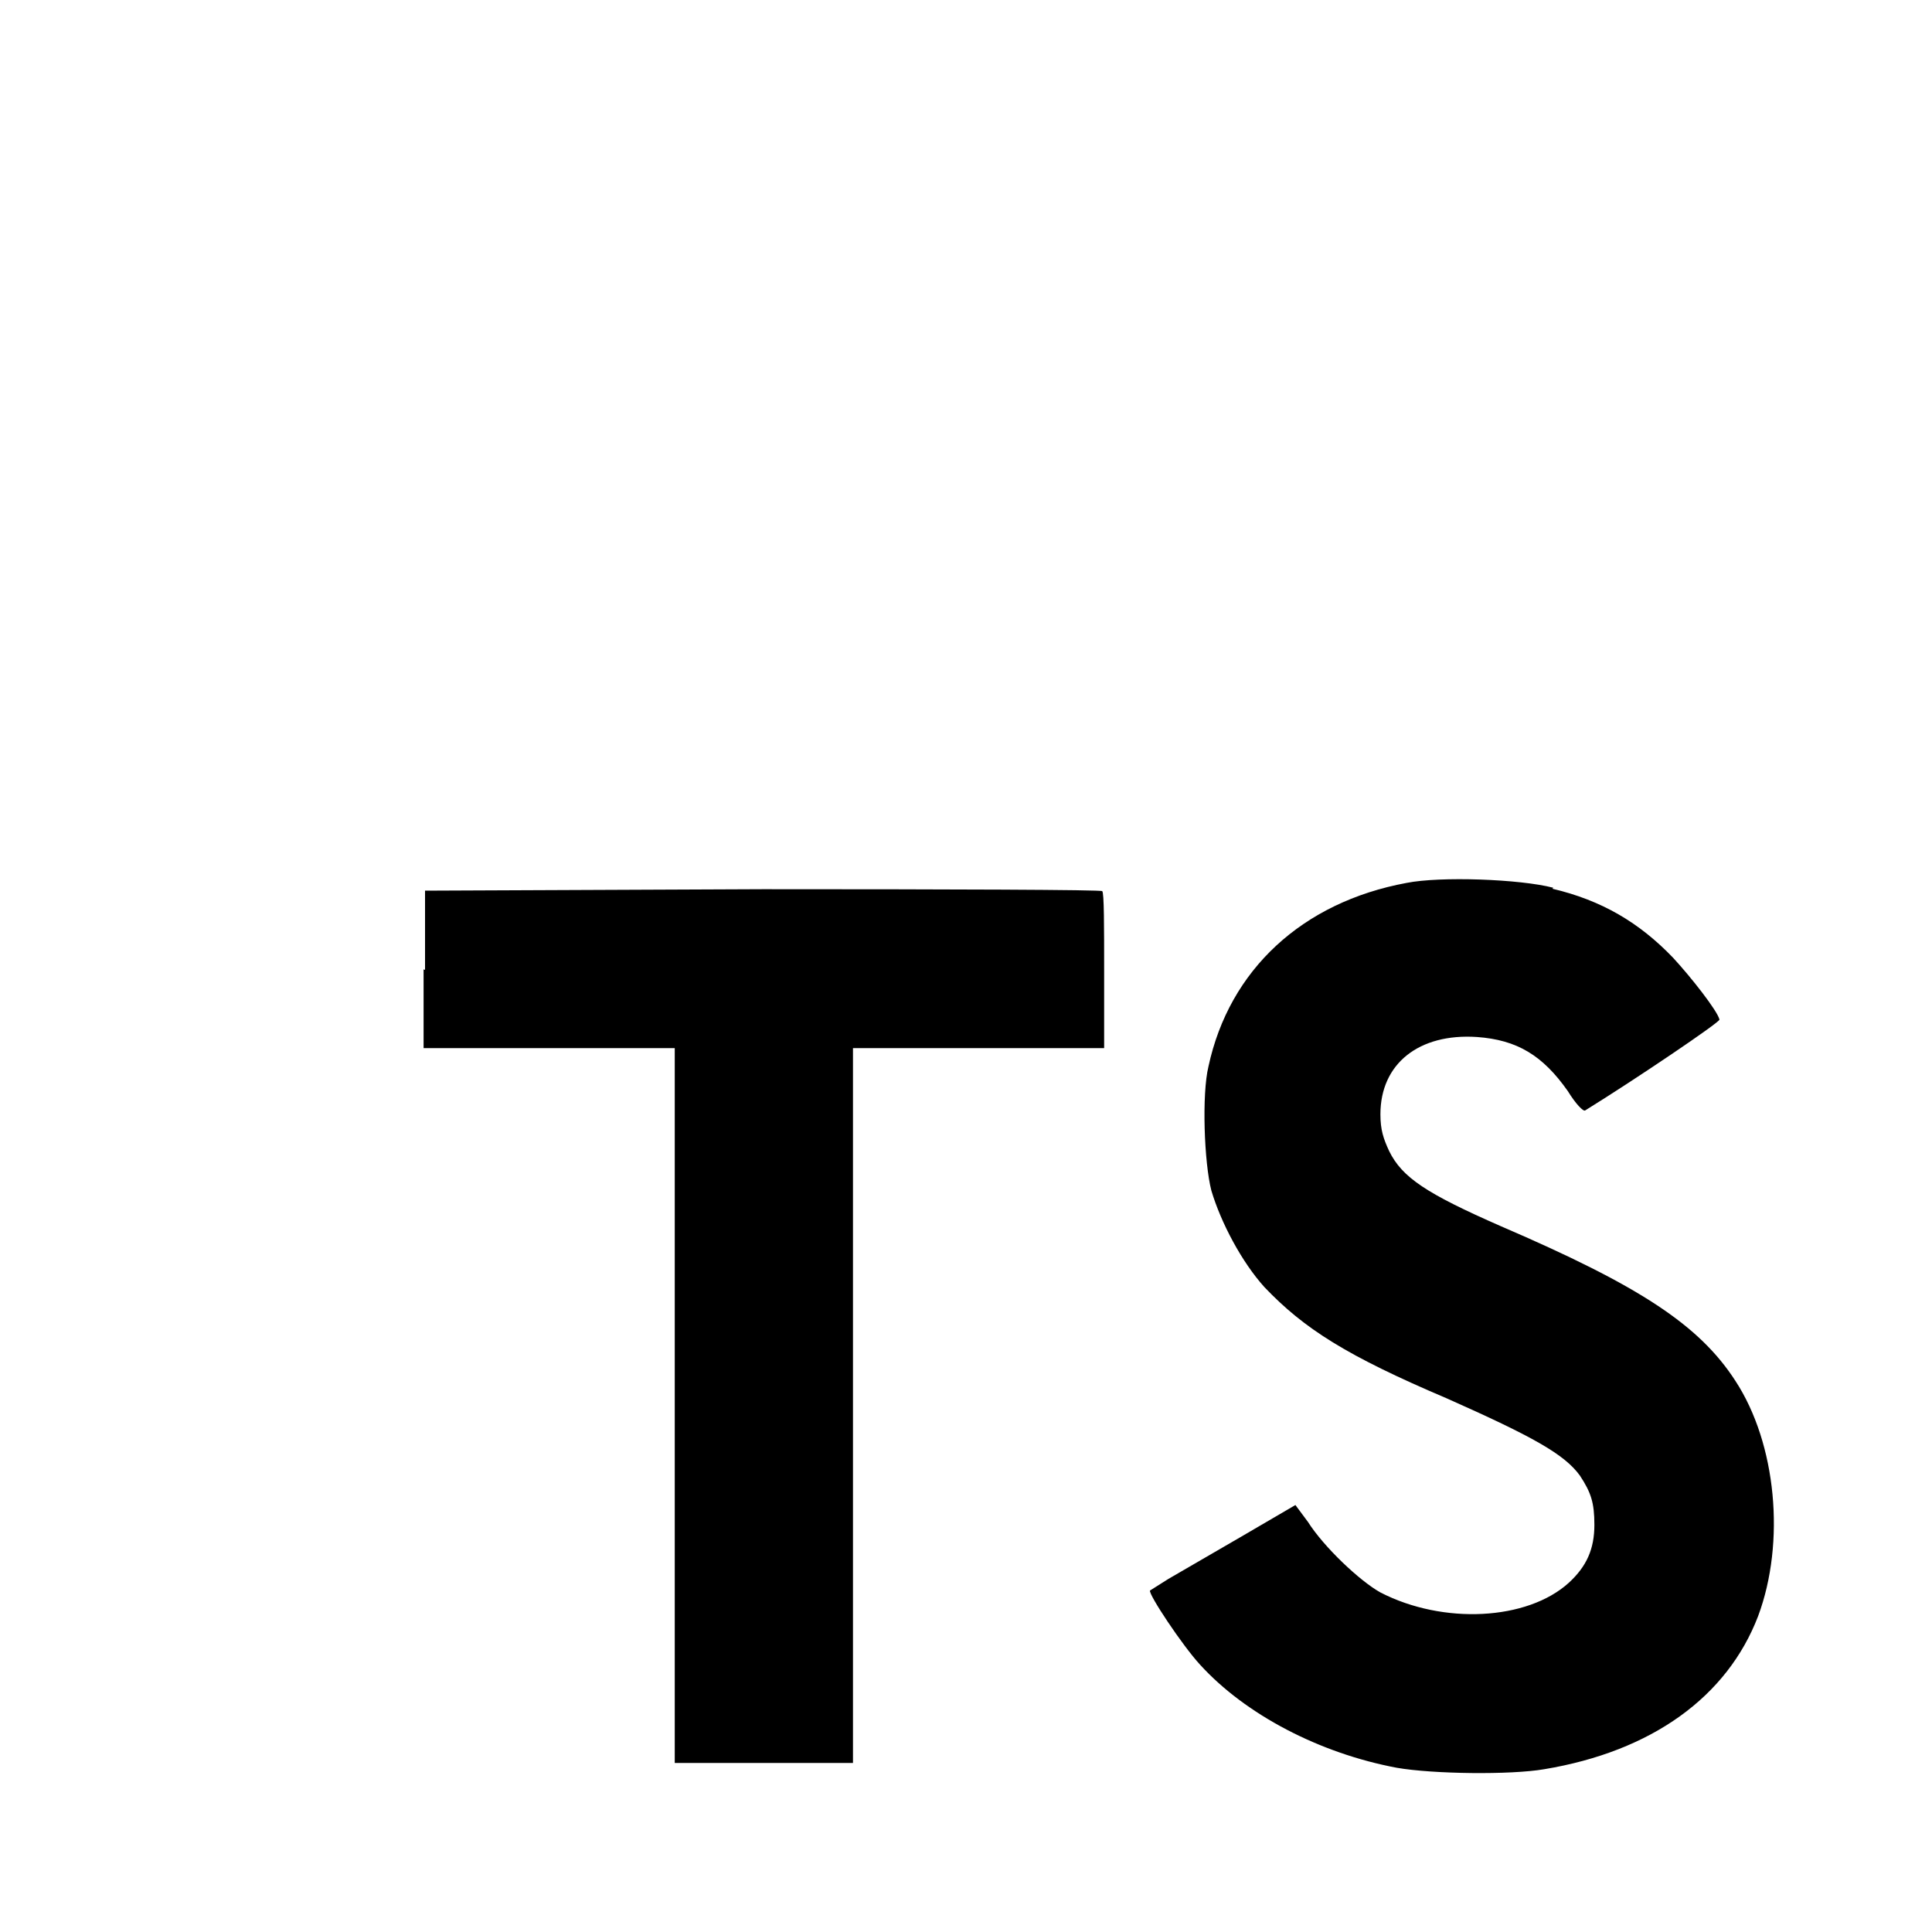
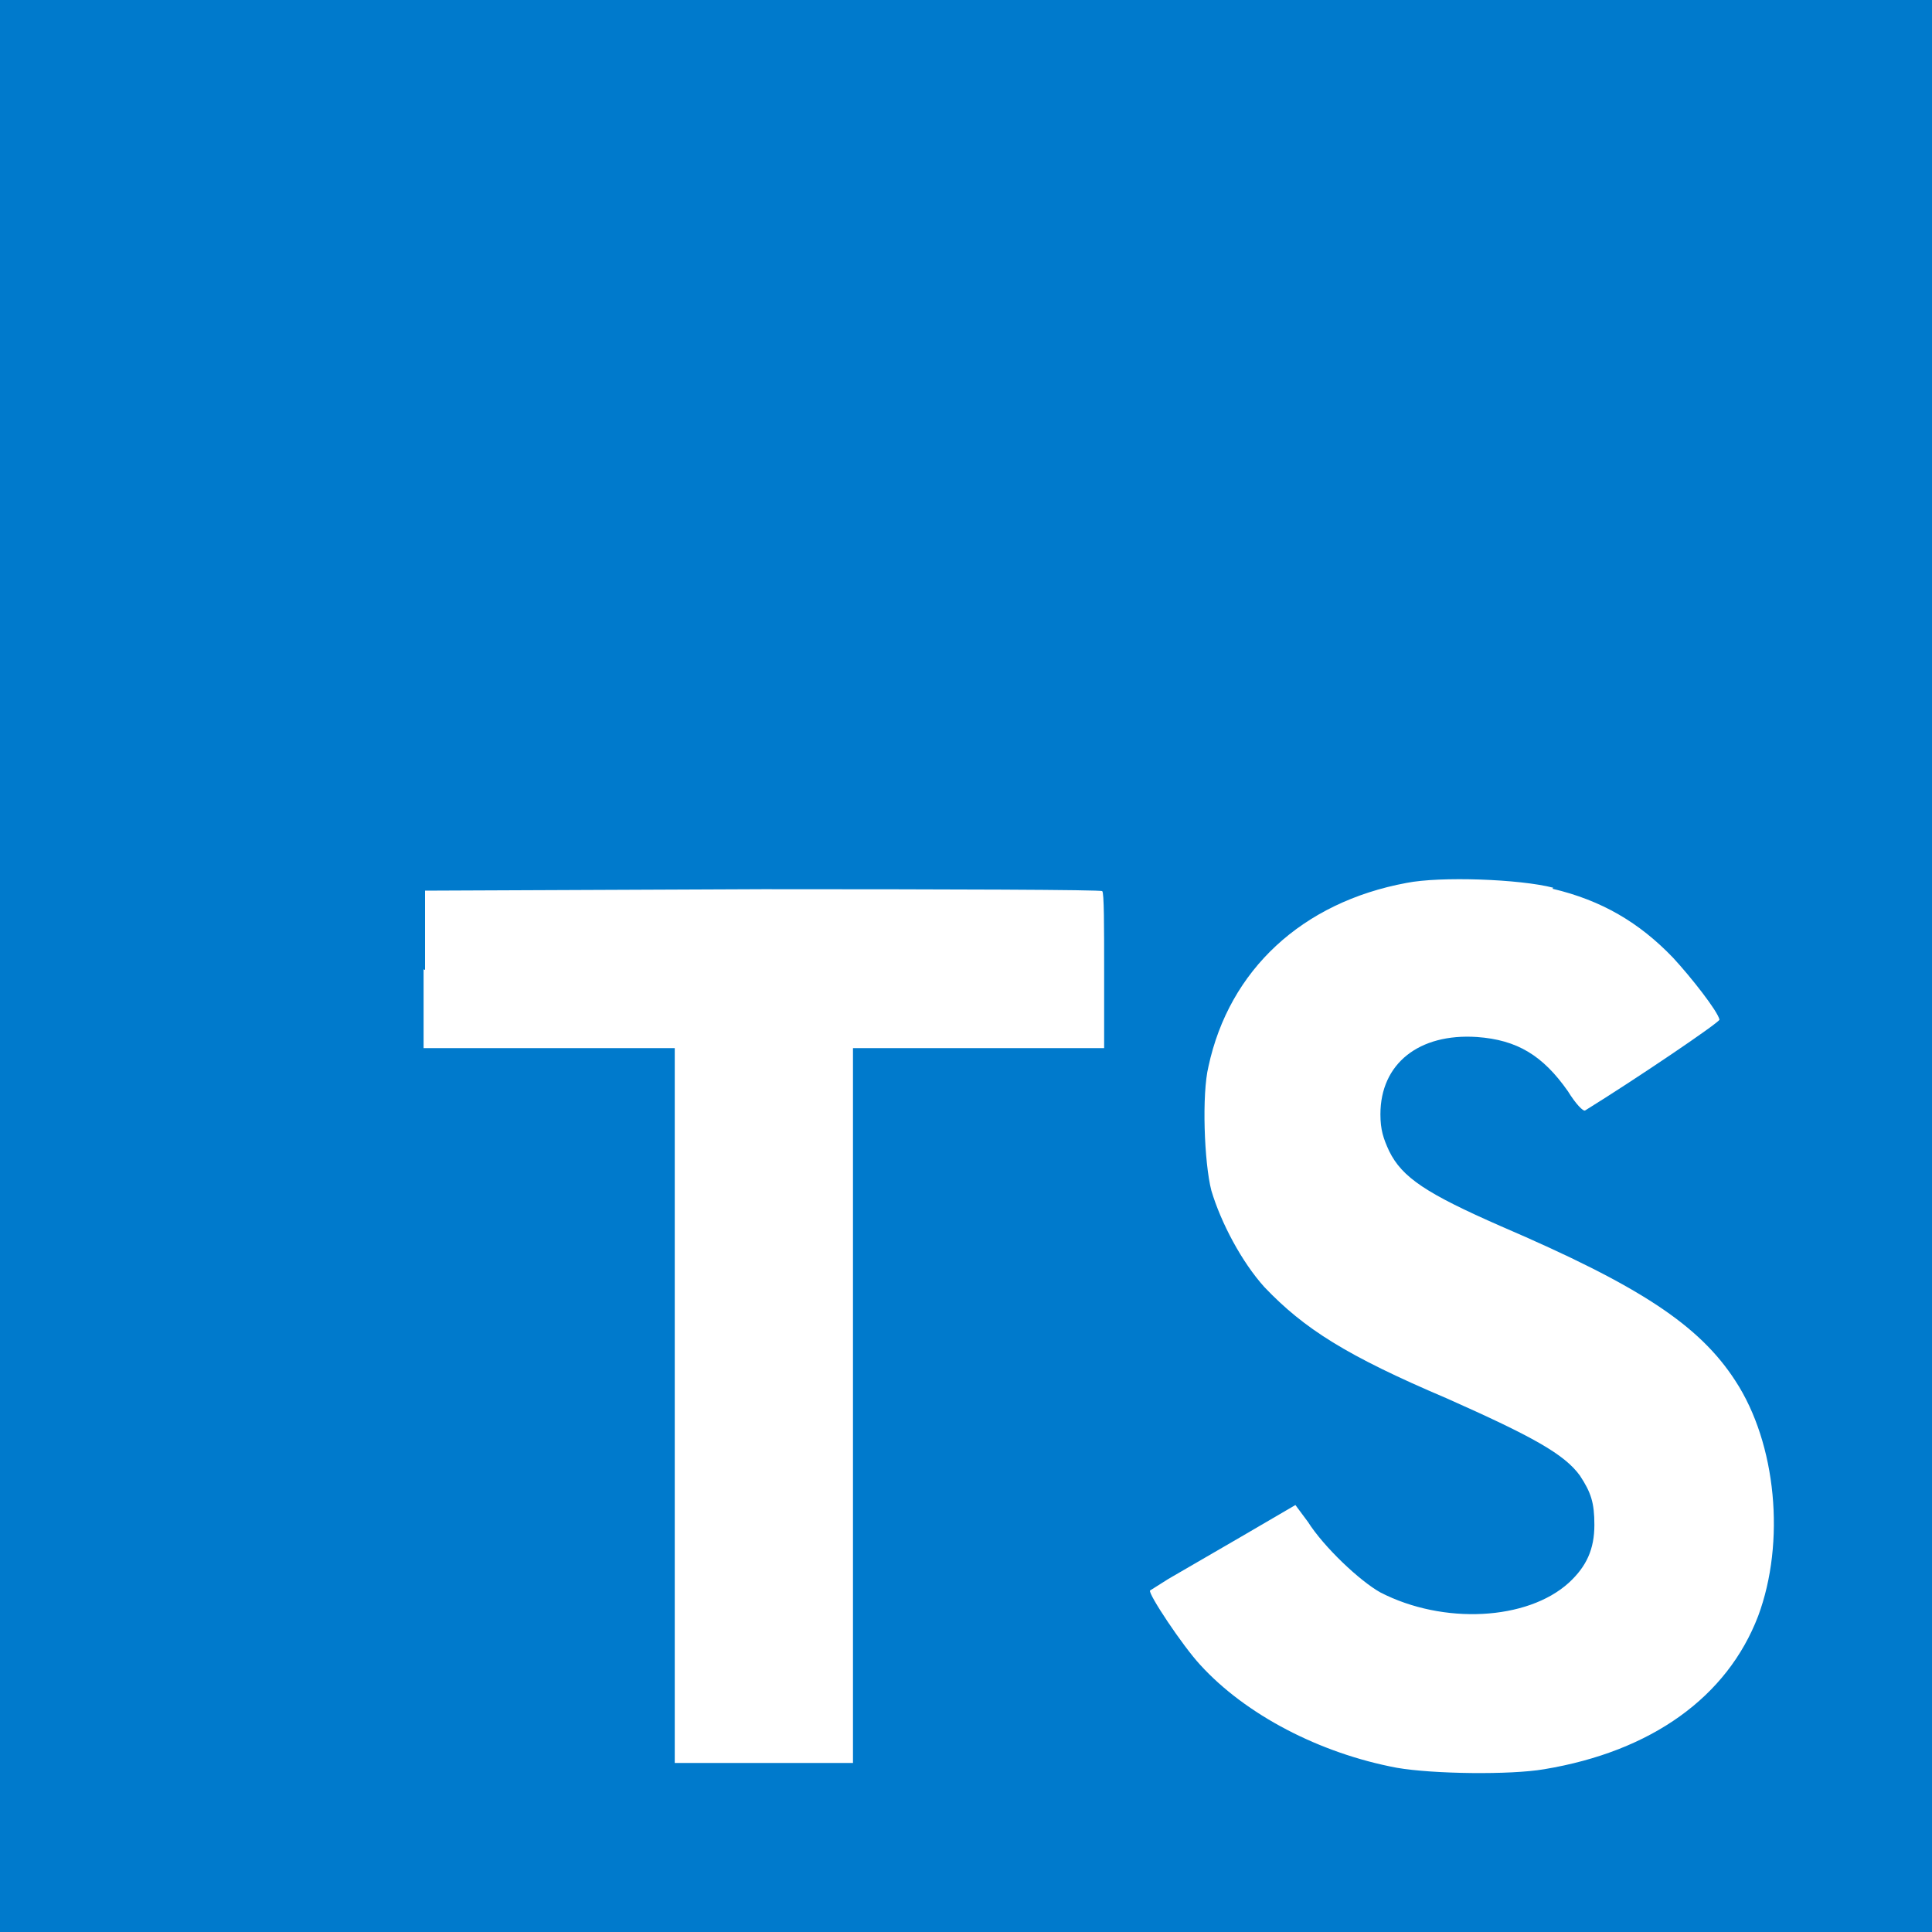
<svg xmlns="http://www.w3.org/2000/svg" id="Layer_1" viewBox="0 0 400 400" width="2500" height="2500">
-   <style>.st0{fill:#FFFFFF}.st1{fill:#000}</style>
+   <style>.st0{fill:#007acc}.st1{fill:#fff}</style>
  <path class="st0" d="M0 200V0h400v400H0" />
  <path class="st1" d="M87.7 200.7V217h52v148h36.9V217h52v-16c0-9 0-16.3-.4-16.5 0-.3-31.7-.4-70.2-.4l-70 .3v16.4l-.3-.1zM321.4 184c10.2 2.4 18 7 25 14.3 3.7 4 9.2 11 9.6 12.8 0 .6-17.3 12.3-27.8 18.8-.4.3-2-1.4-3.6-4-5.2-7.4-10.5-10.6-18.8-11.2-12-.8-20 5.5-20 16 0 3.2.6 5 1.8 7.6 2.7 5.5 7.7 8.8 23.2 15.6 28.6 12.3 41 20.4 48.5 32 8.5 13 10.4 33.4 4.7 48.7-6.4 16.7-22 28-44.3 31.7-7 1.2-23 1-30.5-.3-16-3-31.3-11-40.7-21.3-3.7-4-10.8-14.7-10.4-15.4l3.8-2.4 15-8.7 11.3-6.6 2.6 3.5c3.3 5.2 10.7 12.2 15 14.6 13 6.7 30.4 5.8 39-2 3.7-3.4 5.3-7 5.3-12 0-4.6-.7-6.7-3-10.2-3.2-4.4-9.6-8-27.6-16-20.7-8.8-29.5-14.4-37.7-23-4.7-5.2-9-13.3-11-20-1.5-5.8-2-20-.6-25.7 4.3-20 19.4-34 41-38 7-1.4 23.5-.8 30.4 1l-.2.2z" />
</svg>
